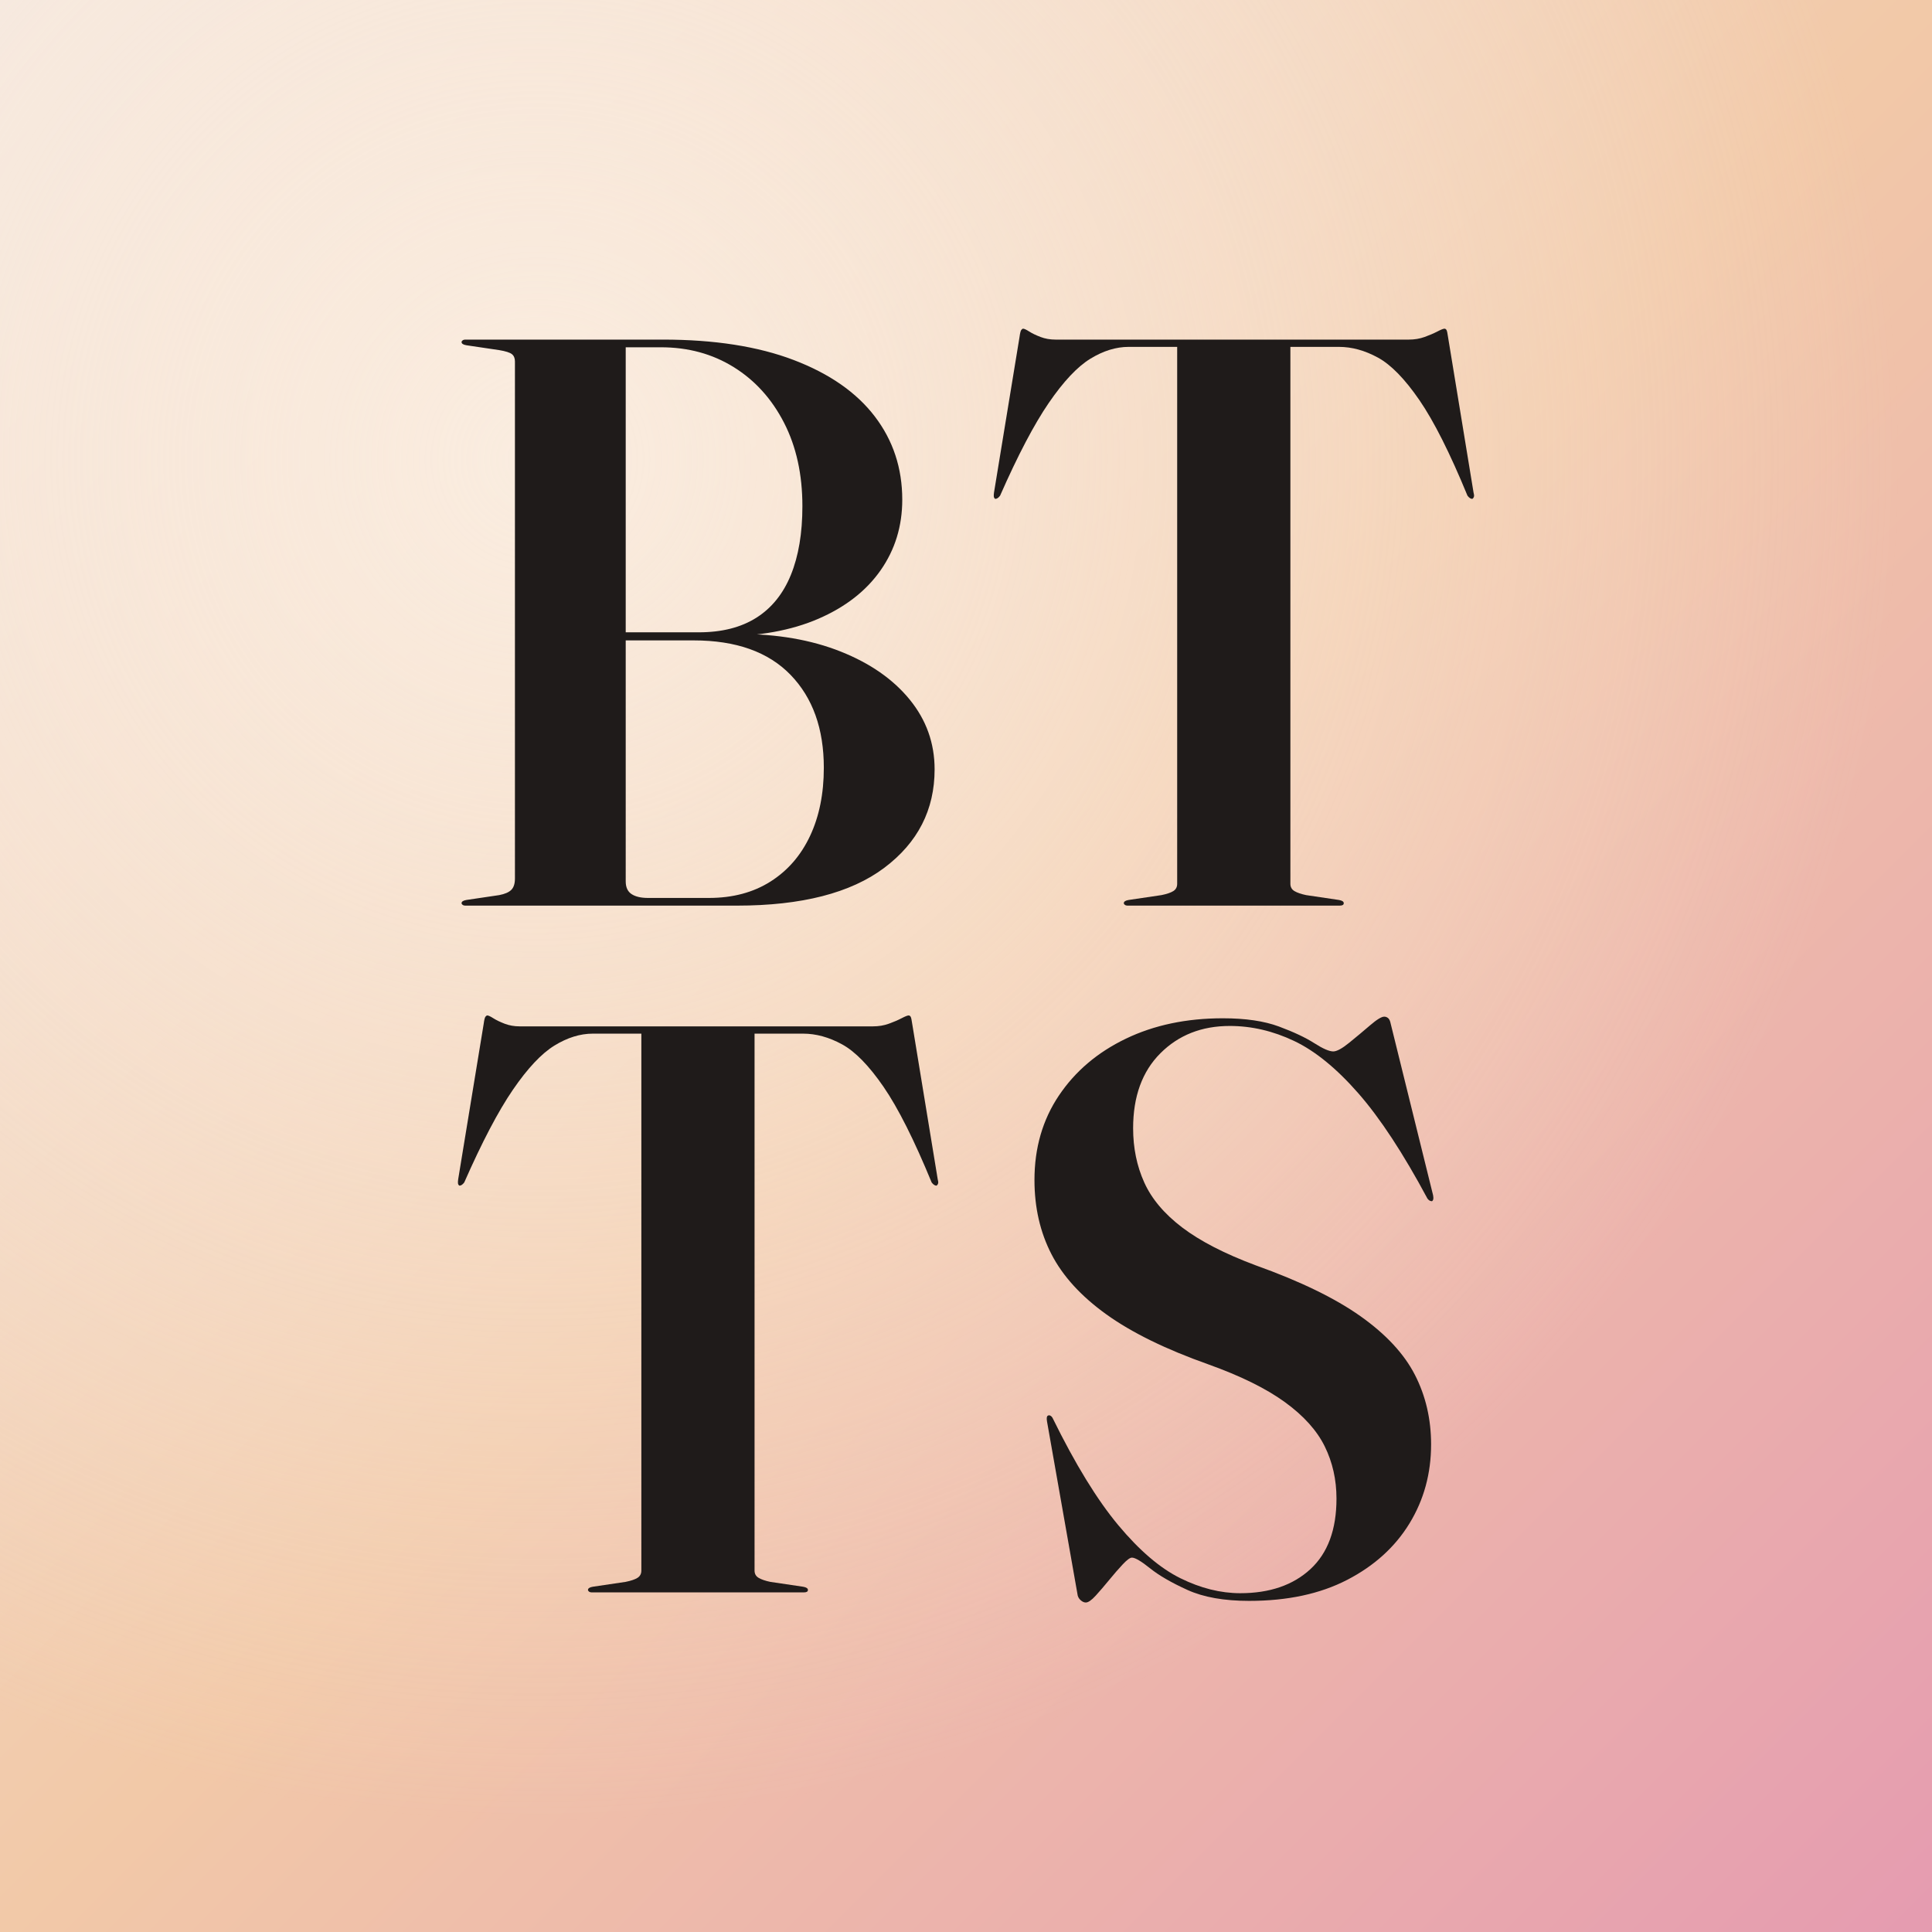
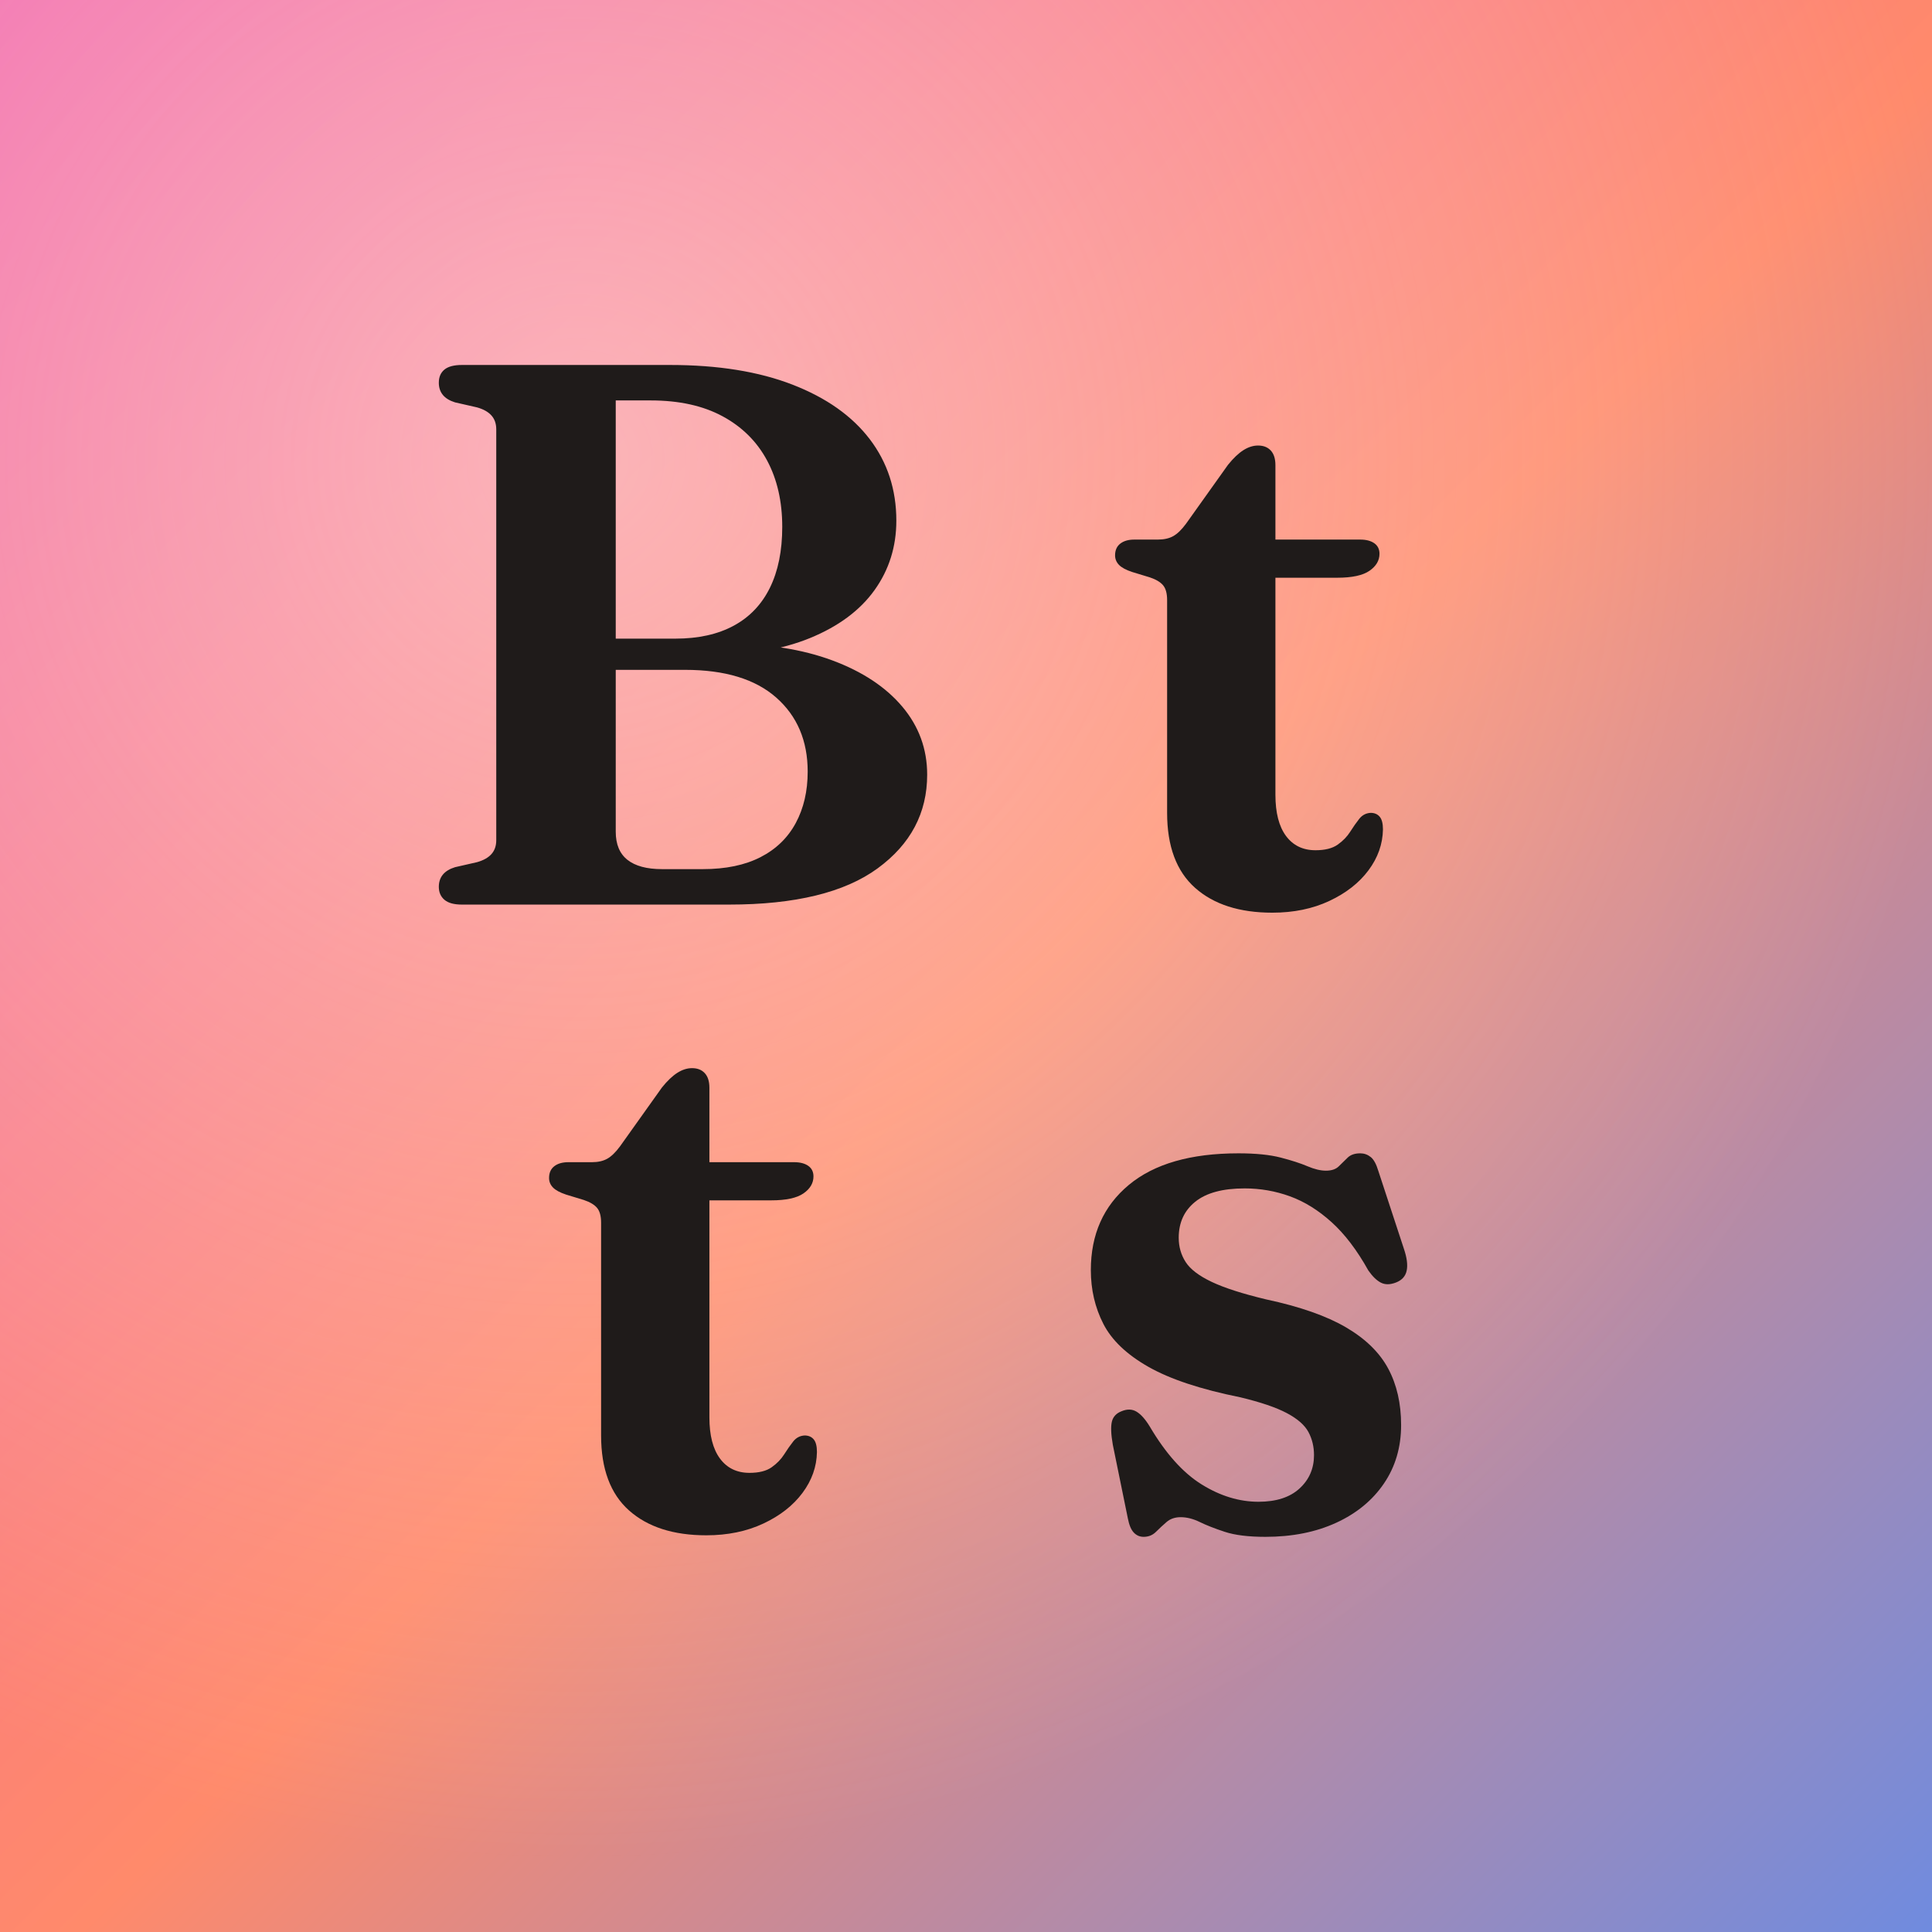
<svg xmlns="http://www.w3.org/2000/svg" width="1024" height="1024" viewBox="0 0 1024 1024">
  <defs>
    <linearGradient id="base" x1="0" y1="0" x2="1" y2="1">
-       <stop offset="0" stop-color="#F3E5DC" />
-       <stop offset="0.5" stop-color="#F2C9A8" />
-       <stop offset="1" stop-color="#E59BB0" />
+       <stop offset="0" stop-color="#F05CA6" />
+       <stop offset="0.52" stop-color="#FF8A6B" />
+       <stop offset="1" stop-color="#6E8BE0" />
    </linearGradient>
-     <radialGradient id="glow" cx="0.28" cy="0.24" r="0.7">
-       <stop offset="0" stop-color="#FBEFE3" stop-opacity="0.9" />
-       <stop offset="1" stop-color="#FBEFE3" stop-opacity="0" />
+     <radialGradient id="glow" cx="0.30" cy="0.24" r="0.72">
+       <stop offset="0" stop-color="#FFF4EA" stop-opacity="0.5" />
+       <stop offset="1" stop-color="#FFF4EA" stop-opacity="0" />
    </radialGradient>
  </defs>
  <rect width="1024" height="1024" fill="url(#base)" />
  <rect width="1024" height="1024" fill="url(#glow)" />
-   <g transform="translate(230.07,480.00) scale(0.21429,-0.21429)">
-     <path d="M1238 337Q1238 187 1113.5 93.5Q989 0 749 0H78Q73 0 70.5 2.0Q68 4 68 6Q68 12 80 14L161 26Q182 30 191.0 39.0Q200 48 200 67V1346Q200 1358 192.5 1364.0Q185 1370 161 1374L80 1386Q68 1388 68 1394Q68 1396 70.5 1398.0Q73 1400 78 1400H566Q757 1400 889.5 1349.5Q1022 1299 1090.0 1210.0Q1158 1121 1158 1004Q1158 906 1104.5 829.5Q1051 753 950.5 709.5Q850 666 710 666L753 672Q896 672 1005.5 628.5Q1115 585 1176.5 509.5Q1238 434 1238 337ZM642 656H448V676H655Q740 676 797.0 712.0Q854 748 882.5 818.0Q911 888 911 988Q911 1106 865.5 1194.5Q820 1283 741.0 1332.0Q662 1381 561 1381H474V60Q474 38 488.5 28.5Q503 19 529 19H680Q768 19 832.0 59.5Q896 100 930.0 172.5Q964 245 964 341Q964 486 881.5 571.0Q799 656 642 656Z" fill="#1F1B1A" />
+   <g transform="translate(211.34,479.45) scale(0.20429,-0.20429)">
+     <path d="M1371 337Q1371 188 1242.5 94.0Q1114 0 857 0H164Q133 0 118.5 12.5Q104 25 104 46Q104 84 146 97L203 110Q228 117 240.5 131.0Q253 145 253 167V1233Q253 1255 240.5 1269.0Q228 1283 203 1290L146 1303Q104 1316 104 1354Q104 1376 118.5 1388.0Q133 1400 164 1400H704Q890 1400 1021.5 1349.0Q1153 1298 1222.0 1207.5Q1291 1117 1291 996Q1291 895 1234.5 816.0Q1178 737 1067.0 691.5Q956 646 793 646L849 677Q1008 677 1125.0 633.5Q1242 590 1306.5 513.5Q1371 437 1371 337ZM743 609H476V690H718Q807 690 869.0 723.5Q931 757 963.0 822.0Q995 887 995 980Q995 1079 955.5 1152.5Q916 1226 840.0 1267.0Q764 1308 654 1308H563V189Q563 140 593.5 116.0Q624 92 683 92H789Q878 92 938.5 123.0Q999 154 1030.0 211.5Q1061 269 1061 345Q1061 465 979.5 537.0Q898 609 743 609Z" fill="#1F1B1A" />
  </g>
-   <g transform="translate(520.64,480.00) scale(0.21429,-0.21429)">
-     <path d="M181 1400H1055Q1076 1400 1094.0 1406.5Q1112 1413 1125.5 1420.0Q1139 1427 1143 1427Q1146 1427 1148.0 1424.0Q1150 1421 1152 1406L1215 1022Q1217 1015 1216.0 1011.5Q1215 1008 1212 1006Q1209 1006 1206.0 1008.0Q1203 1010 1200 1014Q1135 1172 1081.0 1250.5Q1027 1329 978.5 1355.5Q930 1382 882 1382H762V54Q762 42 772.0 36.0Q782 30 801 26L882 14Q894 12 894 6Q894 0 884 0H360Q355 0 352.5 2.0Q350 4 350 6Q350 12 362 14L443 26Q463 30 472.5 36.0Q482 42 482 54V1382H362Q315 1382 267.0 1352.5Q219 1323 164.5 1243.5Q110 1164 44 1014Q41 1010 38.0 1008.0Q35 1006 32 1006Q29 1008 28.5 1011.5Q28 1015 29 1022L92 1406Q94 1421 96.5 1424.0Q99 1427 101 1427Q105 1427 116.0 1420.0Q127 1413 144.0 1406.5Q161 1400 181 1400Z" fill="#1F1B1A" />
+   <g transform="translate(583.66,479.45) scale(0.20429,-0.20429)">
+     <path d="M126 849 80 863Q56 871 46.0 881.5Q36 892 36 906Q36 926 49.5 936.5Q63 947 86 947H147Q171 947 187.0 956.0Q203 965 220 988L329 1141Q350 1167 369.0 1179.0Q388 1191 407 1191Q428 1191 440.0 1178.0Q452 1165 452 1140V285Q452 215 479.5 178.0Q507 141 556 141Q593 141 613.5 155.5Q634 170 646.0 189.0Q658 208 669.5 222.5Q681 237 699 238Q714 238 722.5 228.0Q731 218 731 195Q730 138 693.5 89.0Q657 40 592.0 9.5Q527 -21 444 -21Q316 -21 243.5 43.5Q171 108 171 238V790Q171 816 160.5 828.5Q150 841 126 849ZM341 848V947H672Q695 947 708.5 937.5Q722 928 722 910Q722 884 696.0 866.0Q670 848 612 848Z" fill="#1F1B1A" />
  </g>
-   <g transform="translate(236.64,844.00) scale(0.21429,-0.21429)">
-     <path d="M181 1400H1055Q1076 1400 1094.0 1406.5Q1112 1413 1125.5 1420.0Q1139 1427 1143 1427Q1146 1427 1148.0 1424.0Q1150 1421 1152 1406L1215 1022Q1217 1015 1216.0 1011.5Q1215 1008 1212 1006Q1209 1006 1206.0 1008.0Q1203 1010 1200 1014Q1135 1172 1081.0 1250.5Q1027 1329 978.5 1355.5Q930 1382 882 1382H762V54Q762 42 772.0 36.0Q782 30 801 26L882 14Q894 12 894 6Q894 0 884 0H360Q355 0 352.5 2.0Q350 4 350 6Q350 12 362 14L443 26Q463 30 472.5 36.0Q482 42 482 54V1382H362Q315 1382 267.0 1352.5Q219 1323 164.5 1243.5Q110 1164 44 1014Q41 1010 38.0 1008.0Q35 1006 32 1006Q29 1008 28.5 1011.5Q28 1015 29 1022L92 1406Q94 1421 96.5 1424.0Q99 1427 101 1427Q105 1427 116.0 1420.0Q127 1413 144.0 1406.5Q161 1400 181 1400Z" fill="#1F1B1A" />
+   <g transform="translate(283.66,809.45) scale(0.20429,-0.20429)">
+     <path d="M126 849 80 863Q56 871 46.0 881.5Q36 892 36 906Q36 926 49.5 936.5Q63 947 86 947H147Q171 947 187.0 956.0Q203 965 220 988L329 1141Q350 1167 369.0 1179.0Q388 1191 407 1191Q428 1191 440.0 1178.0Q452 1165 452 1140V285Q452 215 479.5 178.0Q507 141 556 141Q593 141 613.5 155.5Q634 170 646.0 189.0Q658 208 669.5 222.5Q681 237 699 238Q714 238 722.5 228.0Q731 218 731 195Q730 138 693.5 89.0Q657 40 592.0 9.5Q527 -21 444 -21Q316 -21 243.5 43.5Q171 108 171 238V790Q171 816 160.5 828.5Q150 841 126 849ZM341 848V947H672Q695 947 708.5 937.5Q722 928 722 910Q722 884 696.0 866.0Q670 848 612 848Z" fill="#1F1B1A" />
  </g>
-   <g transform="translate(531.79,844.00) scale(0.21429,-0.21429)">
-     <path d="M608 -21Q515 -21 455.5 6.0Q396 33 363.0 59.5Q330 86 318 86Q311 86 295.5 69.5Q280 53 262.0 31.0Q244 9 228.5 -8.0Q213 -25 204 -25Q198 -25 192.0 -20.0Q186 -15 184 -8L108 423Q107 429 107.5 432.5Q108 436 110 437Q113 439 116.5 437.0Q120 435 122 431Q206 260 284.5 166.0Q363 72 438.0 35.0Q513 -2 586 -2Q695 -2 759.5 57.5Q824 117 824 232Q824 302 795.0 361.0Q766 420 696.5 470.5Q627 521 507 564Q349 620 255.0 687.5Q161 755 119.0 836.5Q77 918 77 1020Q77 1139 137.5 1229.0Q198 1319 303.0 1369.5Q408 1420 543 1420Q627 1420 682.0 1399.5Q737 1379 769.0 1358.5Q801 1338 816 1338Q829 1338 855.5 1359.5Q882 1381 907.0 1402.5Q932 1424 942 1424Q947 1424 951.0 1421.0Q955 1418 957 1411L1063 982Q1064 976 1063.5 973.0Q1063 970 1061 968Q1059 967 1055.5 968.5Q1052 970 1049 974Q959 1142 878.0 1234.5Q797 1327 719.0 1364.0Q641 1401 560 1401Q456 1401 388.5 1333.5Q321 1266 321 1148Q321 1075 348.5 1014.0Q376 953 442.5 902.5Q509 852 624 809Q789 750 883.5 683.0Q978 616 1018.0 538.0Q1058 460 1058 366Q1058 258 1004.5 170.5Q951 83 850.5 31.0Q750 -21 608 -21Z" fill="#1F1B1A" />
+   <g transform="translate(563.05,809.45) scale(0.20429,-0.20429)">
+     <path d="M509 66Q578 66 615.5 100.5Q653 135 653 187Q653 220 638.5 247.0Q624 274 582.5 296.0Q541 318 462 337Q308 368 223.5 416.0Q139 464 106.5 527.5Q74 591 74 667Q74 806 172.5 888.0Q271 970 457 970Q524 970 566.5 959.0Q609 948 636.0 936.5Q663 925 684 925Q706 925 717.5 936.5Q729 948 740.5 959.0Q752 970 773 970Q788 970 800.0 960.5Q812 951 820 924L886 723Q898 688 893.5 666.0Q889 644 866 635Q843 626 826.5 634.5Q810 643 794 666Q750 745 698.5 791.5Q647 838 590.5 858.5Q534 879 473 879Q388 879 345.0 844.5Q302 810 302 751Q302 716 320.0 688.0Q338 660 387.5 636.5Q437 613 529 591Q660 563 736.0 518.5Q812 474 845.5 411.5Q879 349 879 265Q879 179 834.5 113.5Q790 48 710.5 11.5Q631 -25 527 -25Q461 -25 421.5 -12.0Q382 1 356.5 13.5Q331 26 307 26Q285 26 270.5 13.5Q256 1 243.0 -12.0Q230 -25 211 -25Q196 -25 185.5 -14.0Q175 -3 170 23L131 214Q124 254 128.5 273.5Q133 293 154 301Q176 310 193.0 299.5Q210 289 227 261Q289 156 361.5 111.0Q434 66 509 66Z" fill="#1F1B1A" />
  </g>
</svg>
